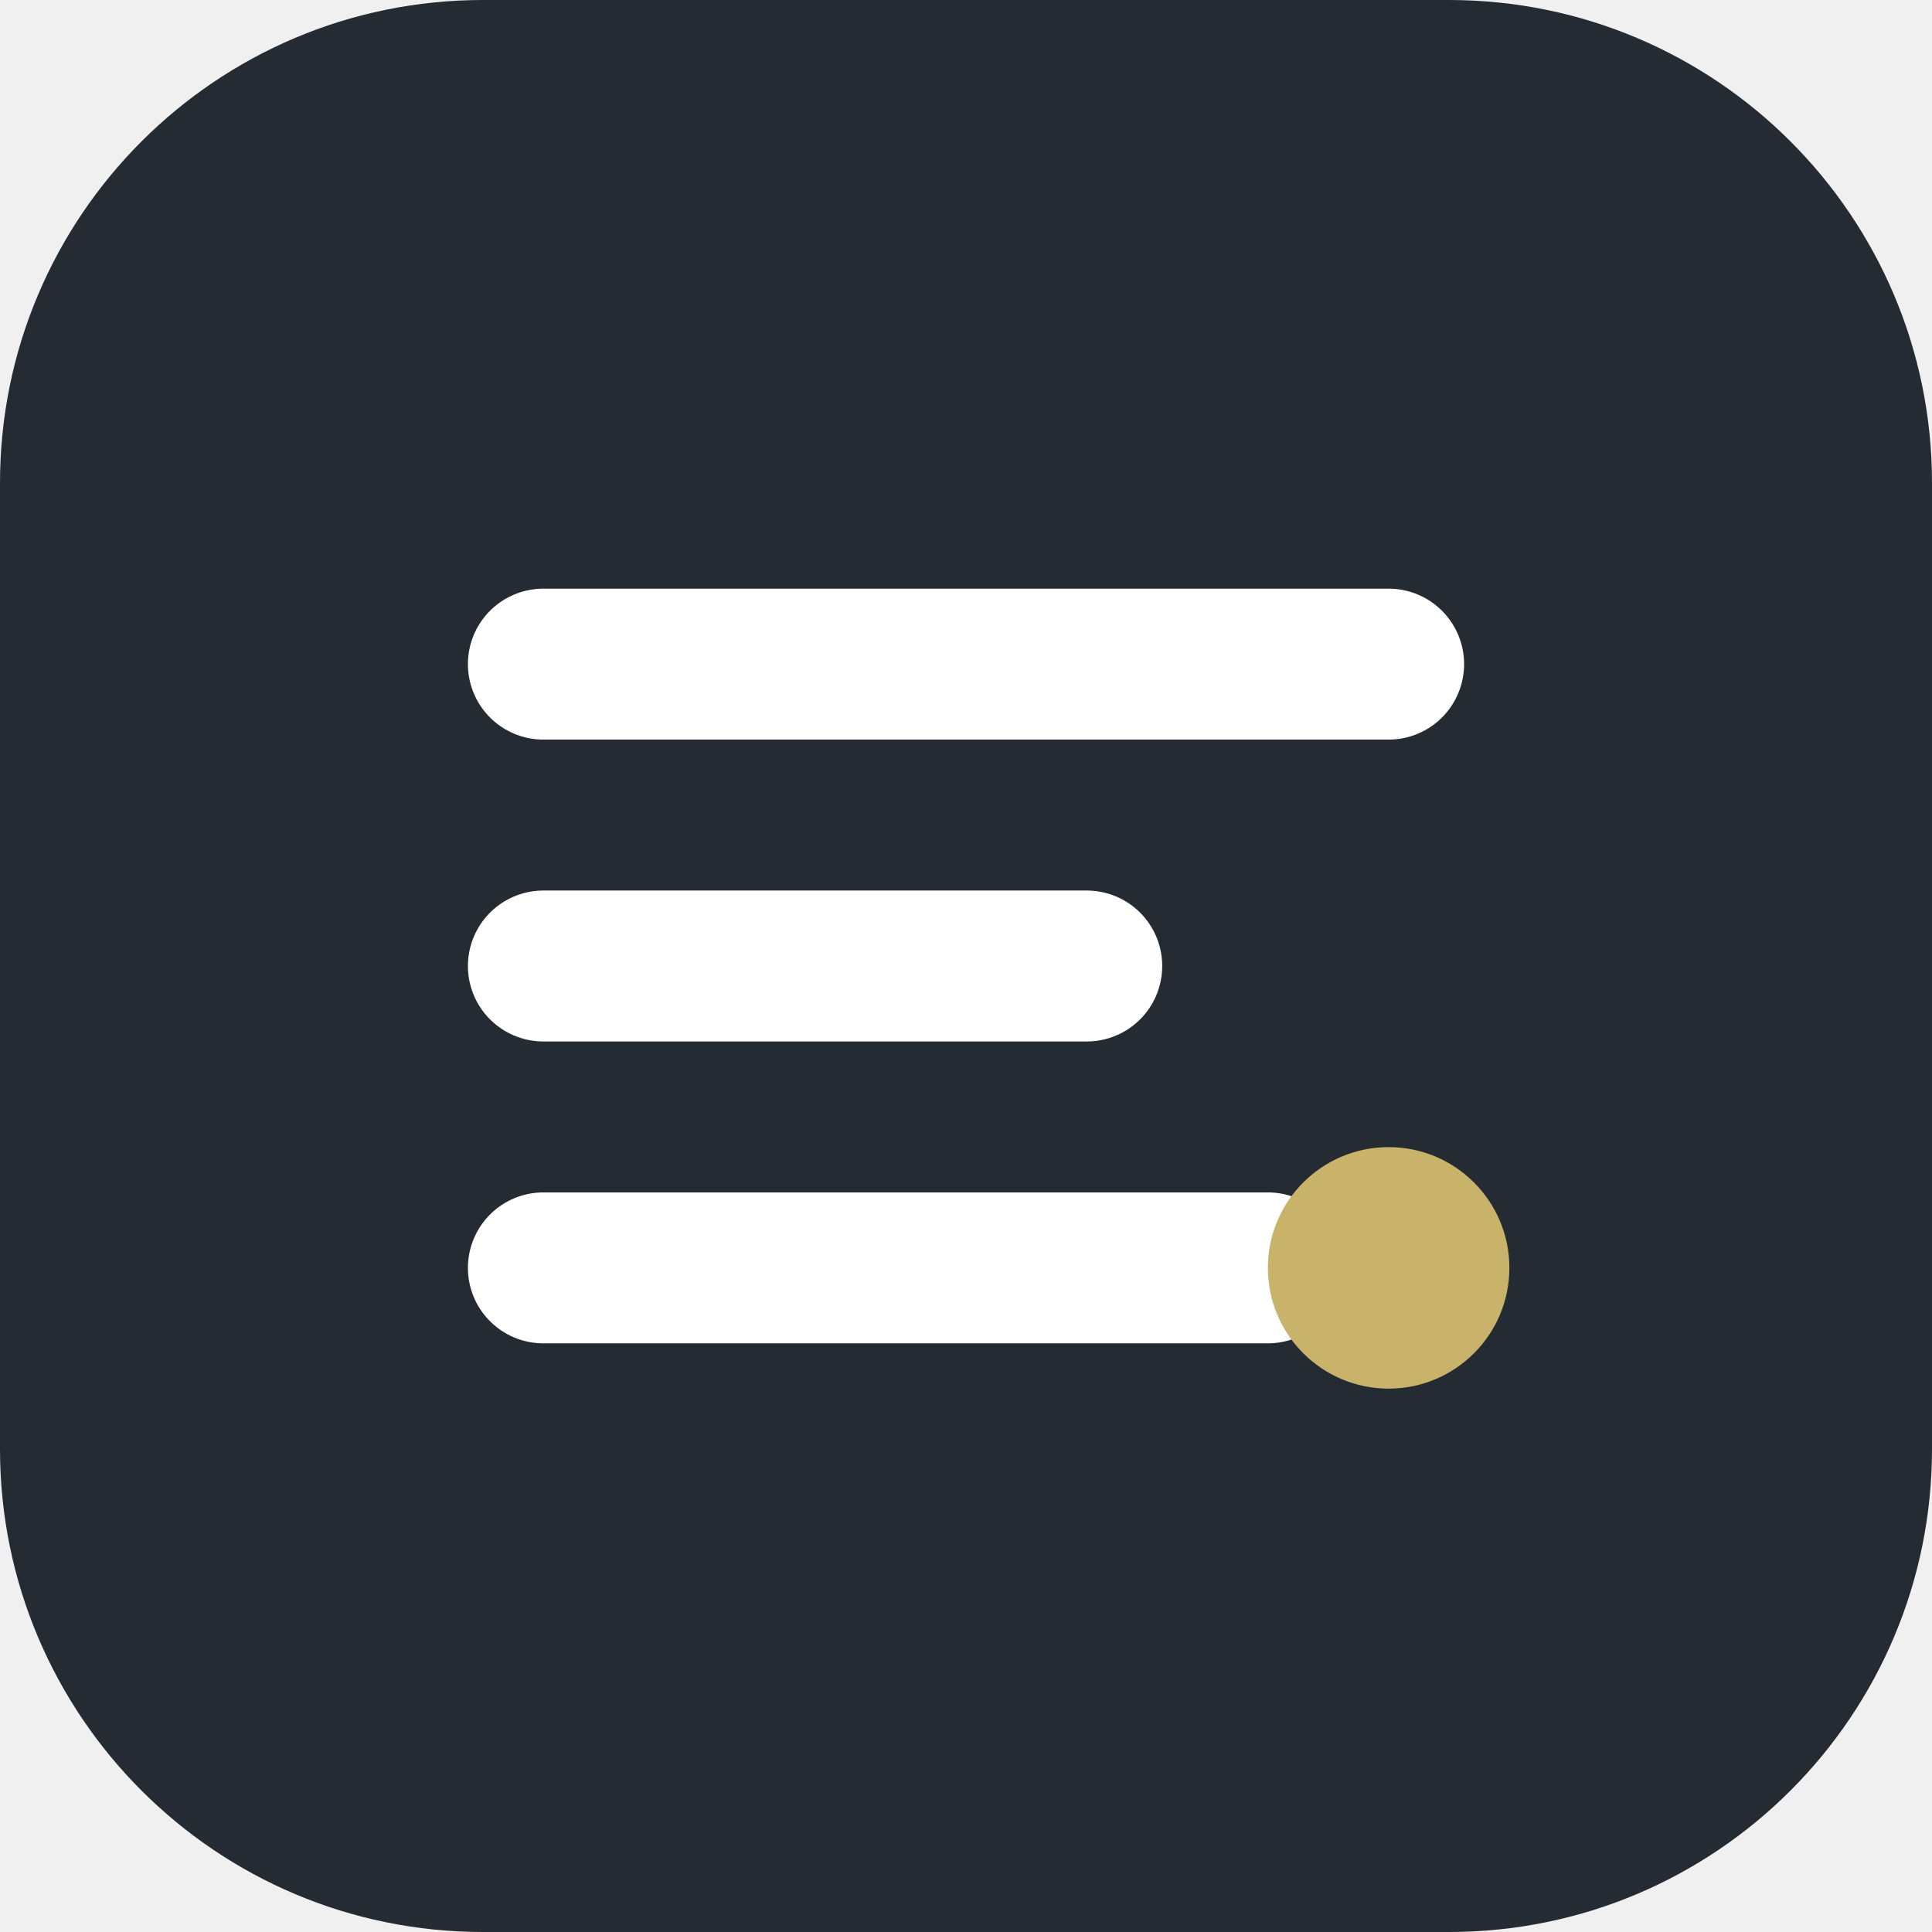
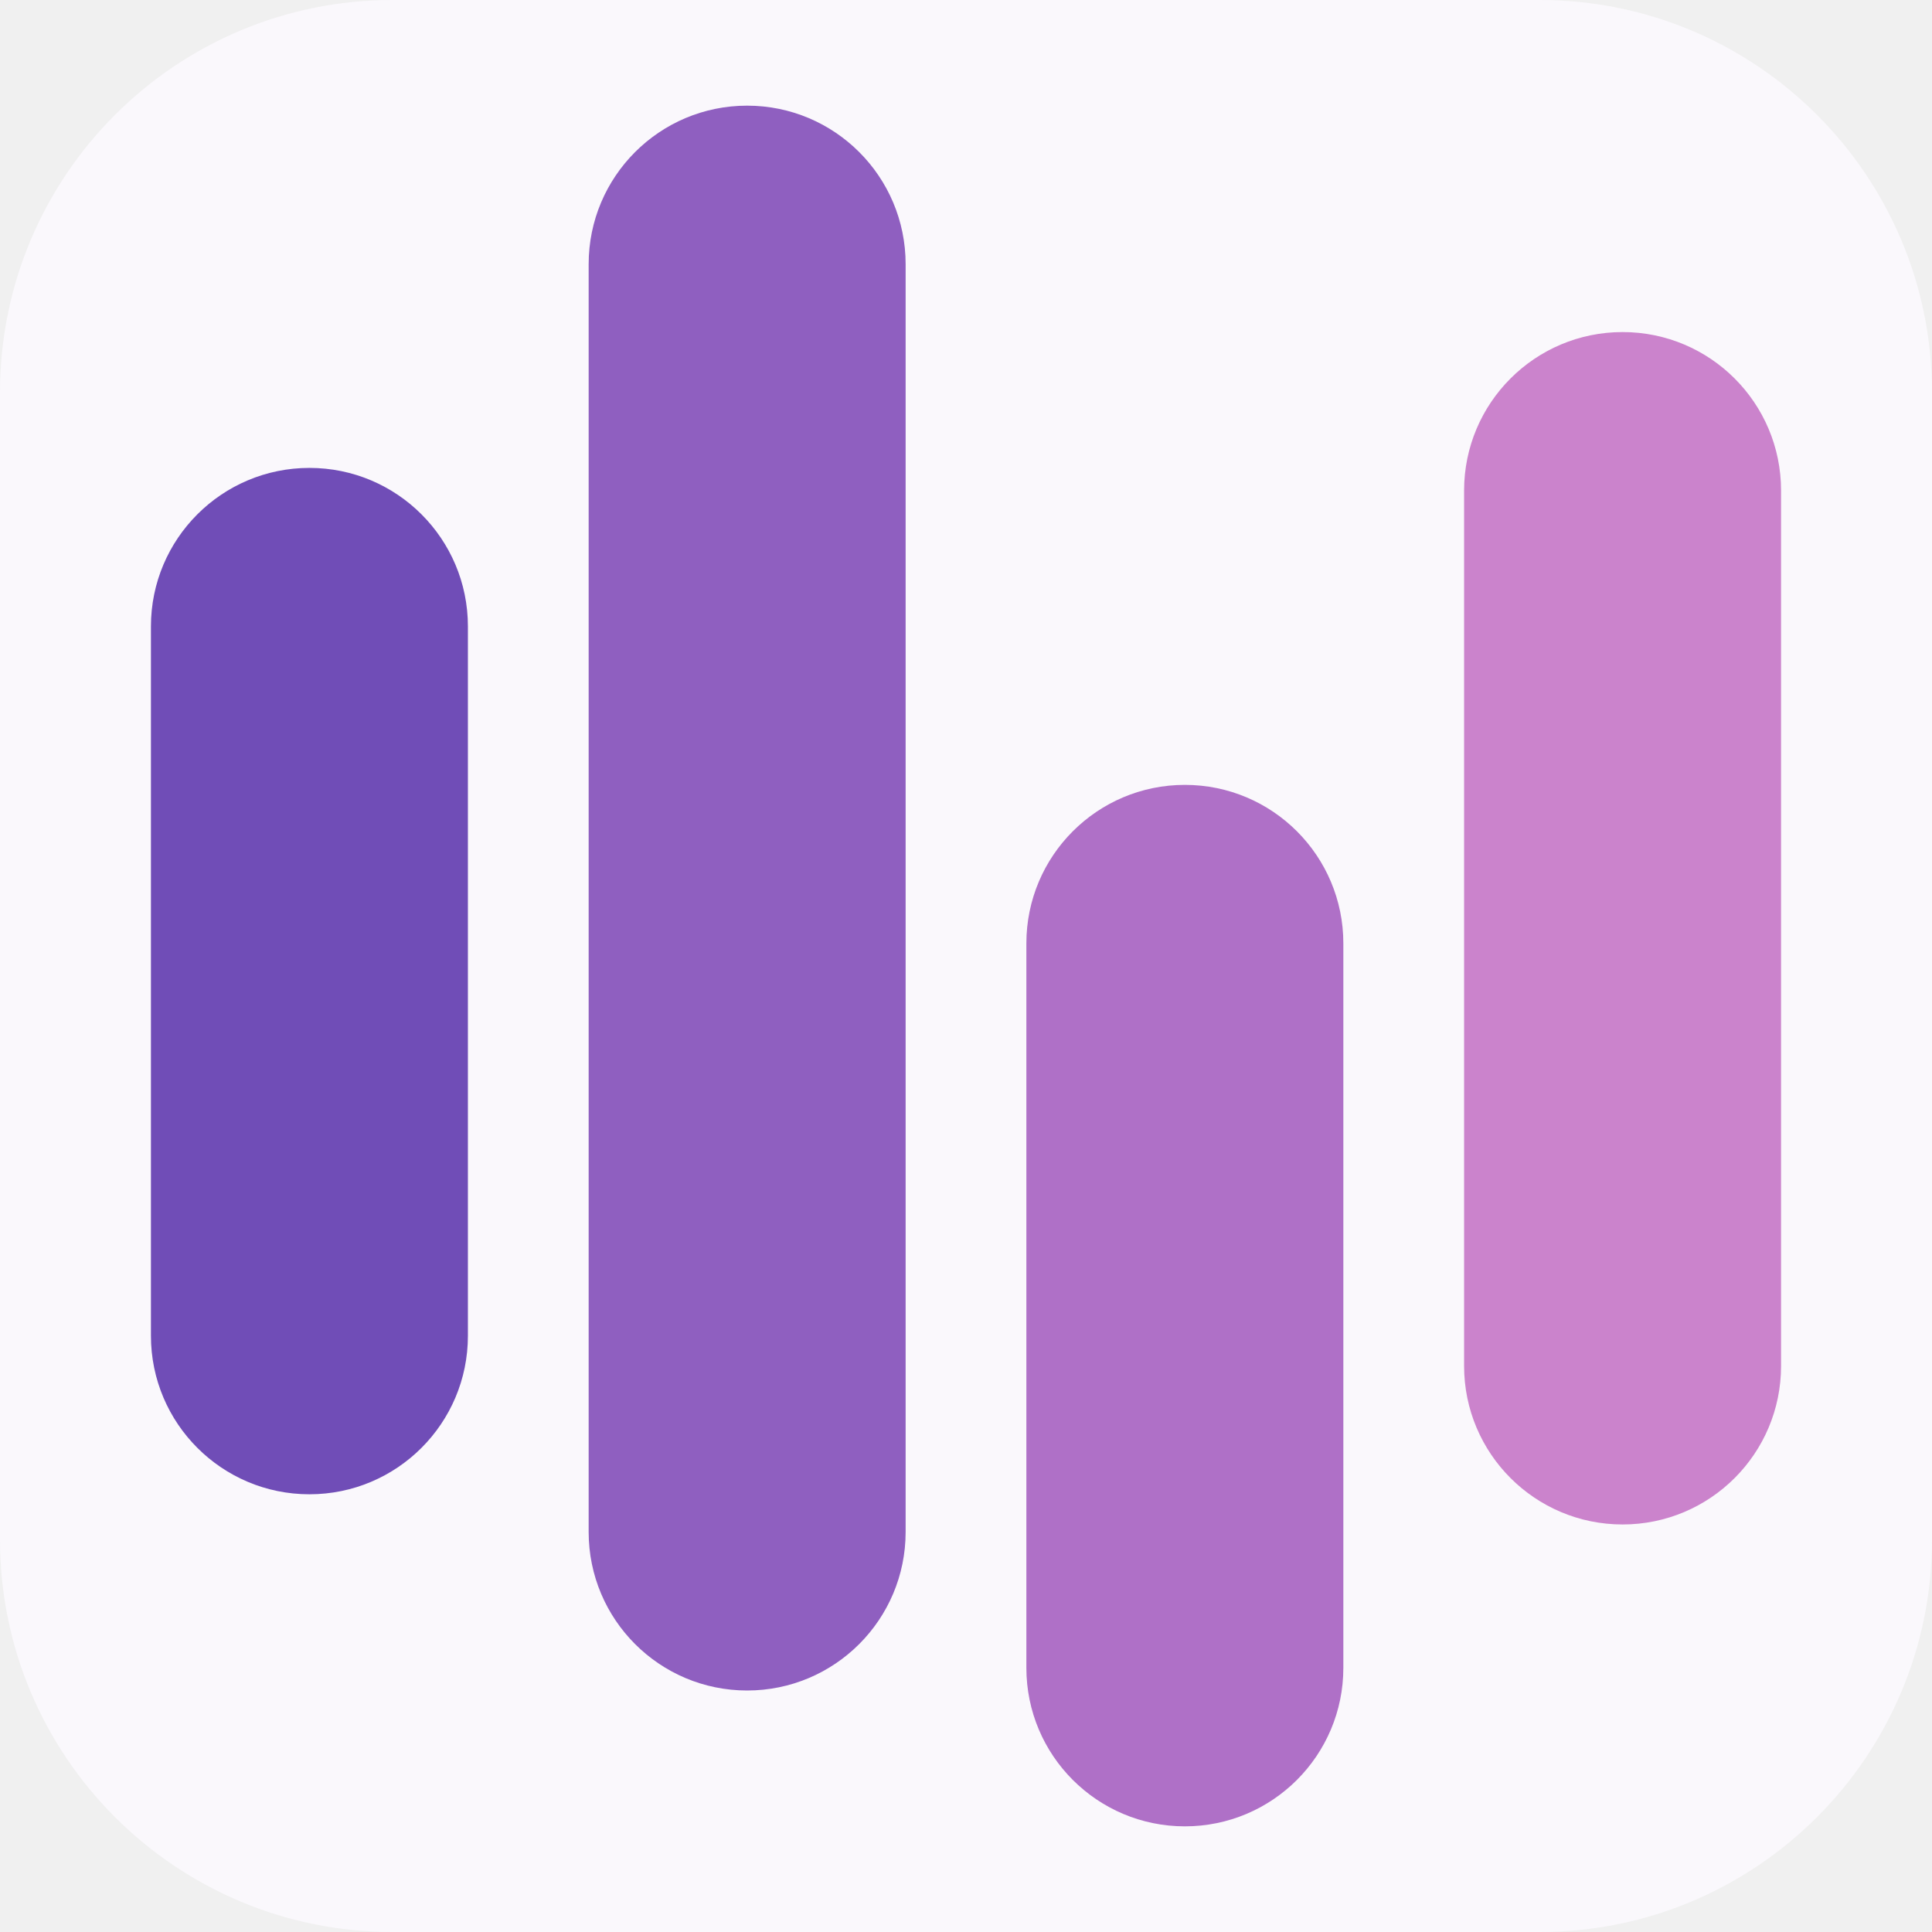
- <svg xmlns="http://www.w3.org/2000/svg" viewBox="0 0 64 64">
-   <rect width="64" height="64" rx="16" fill="#252b33" />
-   <path d="M18 22h28M18 32h18M18 42h24" fill="none" stroke="#fff" stroke-width="5" stroke-linecap="round" />
-   <circle cx="46" cy="42" r="4" fill="#c9b36a" />
+ <svg xmlns="http://www.w3.org/2000/svg" viewBox="0 0 128 128" fill="none">
+   <rect width="128" height="128" rx="26" fill="#FAF8FC" />
+   <g transform="translate(10 7)">
+     <rect x="0" y="24" width="21" height="68" rx="10.5" fill="#704DB7" />
+     <rect x="29" y="0" width="21" height="105" rx="10.5" fill="#8F5FC0" />
+     <rect x="58" y="45" width="21" height="69" rx="10.5" fill="#AF70C7" />
+     <rect x="87" y="15" width="21" height="79" rx="10.5" fill="#CB83CC" />
+   </g>
</svg>
